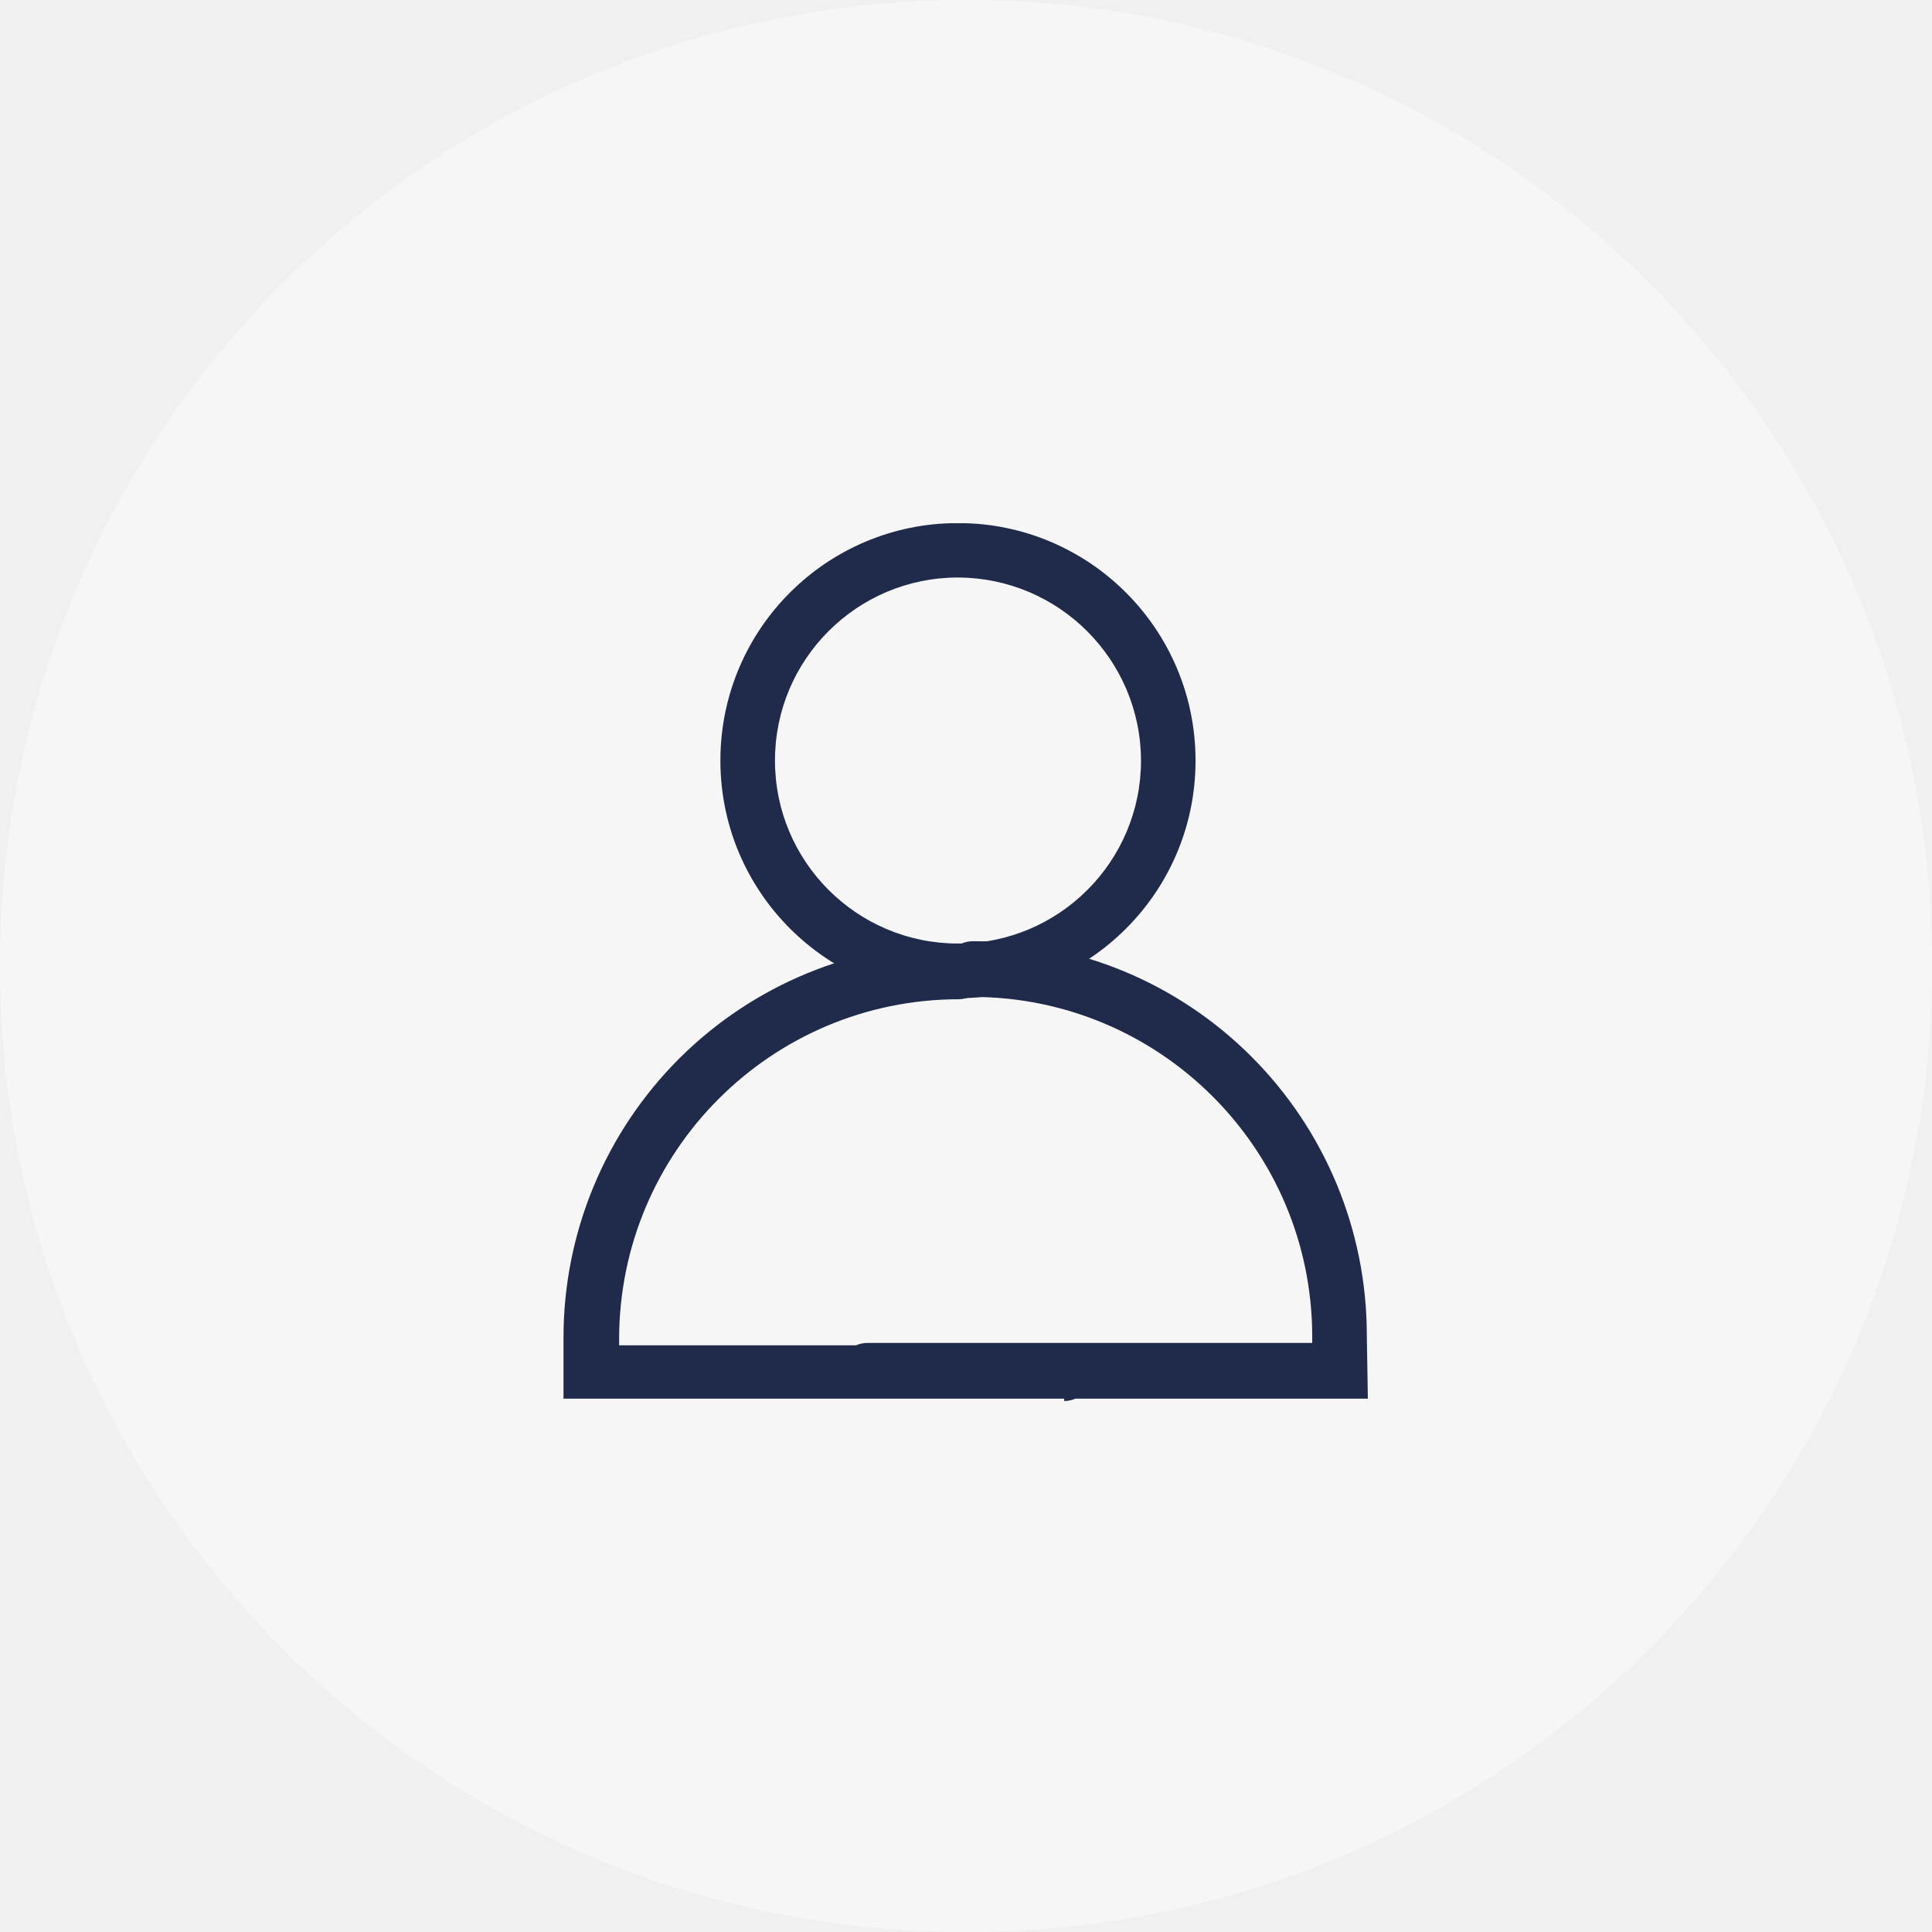
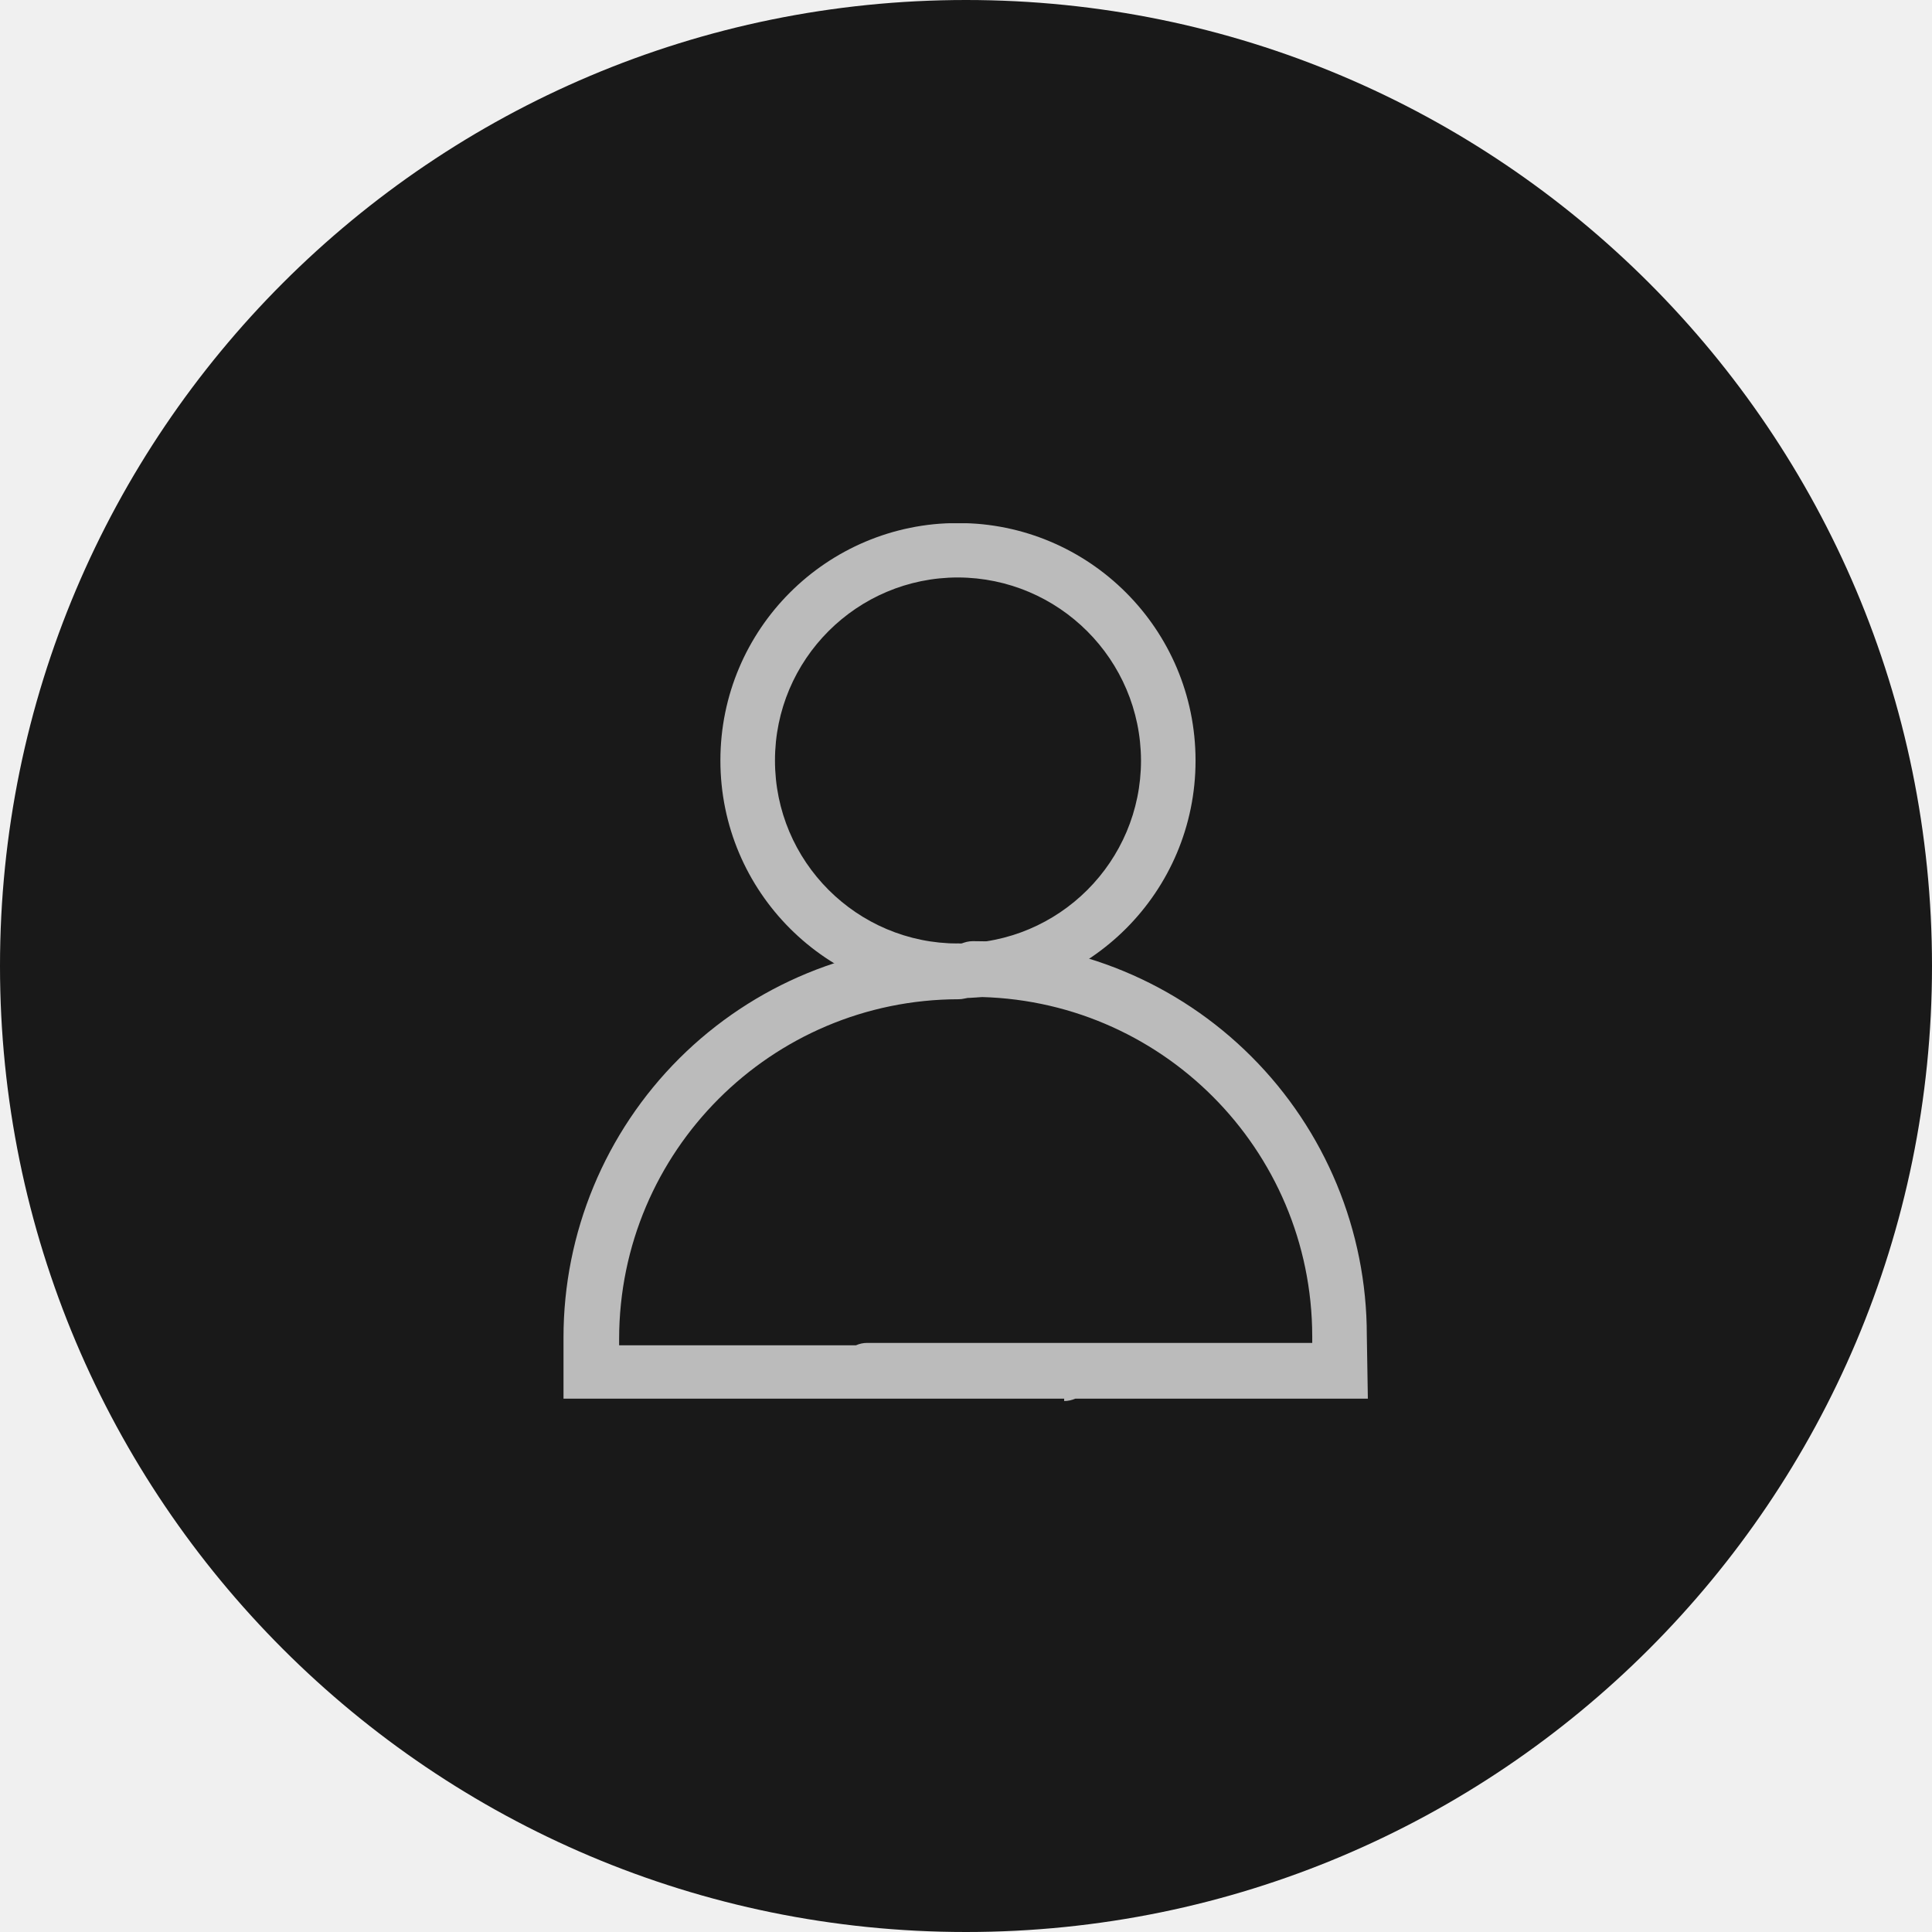
<svg xmlns="http://www.w3.org/2000/svg" width="48" height="48" viewBox="0 0 48 48" fill="none">
-   <circle cx="24" cy="24" r="24" fill="#F6F6F6" />
-   <mask id="mask0_2469_2004" style="mask-type:luminance" maskUnits="userSpaceOnUse" x="14" y="13" width="20" height="22">
+   <circle cx="24" cy="24" r="24" fill="#191919" />
+   <mask id="mask0_1826_1332" style="mask-type:luminance" maskUnits="userSpaceOnUse" x="14" y="13" width="20" height="22">
    <path d="M34 13H14V34.832H34V13Z" fill="white" />
  </mask>
-   <g mask="url(#mask0_2469_2004)">
-     <path d="M23.801 24.798C20.542 24.798 17.898 22.157 17.898 18.895C17.898 15.634 20.54 12.995 23.801 12.995C27.062 12.995 29.703 15.636 29.703 18.898C29.703 22.159 27.062 24.8 23.801 24.8V24.798ZM23.801 14.348C21.29 14.348 19.254 16.384 19.254 18.895C19.254 21.406 21.29 23.442 23.801 23.442C26.312 23.442 28.348 21.406 28.348 18.895C28.34 16.387 26.309 14.356 23.801 14.348Z" fill="#202B4B" />
+   <g mask="url(#mask0_1826_1332)">
+     <path d="M23.801 24.797C20.542 24.797 17.898 22.155 17.898 18.894C17.898 15.633 20.54 12.994 23.801 12.994C27.062 12.994 29.703 15.635 29.703 18.897C29.703 22.158 27.062 24.799 23.801 24.799V24.797ZM23.801 14.347C21.29 14.347 19.254 16.383 19.254 18.894C19.254 21.405 21.29 23.441 23.801 23.441C26.312 23.441 28.348 21.405 28.348 18.894C28.34 16.386 26.309 14.355 23.801 14.347Z" fill="#BBBBBB" />
  </g>
-   <path d="M24.171 23.384C26.767 23.384 29.256 24.414 31.091 26.251C32.925 28.085 33.958 30.575 33.958 33.171L33.984 34.747L33.987 34.749H26.718C26.632 34.786 26.538 34.808 26.439 34.808V34.749H14V33.23C14 30.628 15.035 28.136 16.875 26.299C18.717 24.462 21.212 23.434 23.814 23.442C23.836 23.442 23.858 23.446 23.88 23.448C23.968 23.407 24.067 23.384 24.171 23.384ZM24.105 24.761C24.016 24.802 23.918 24.826 23.814 24.826C19.16 24.834 15.39 28.605 15.382 33.259V33.424H21.268C21.353 33.386 21.447 33.365 21.546 33.365H32.602V33.2C32.595 28.546 28.825 24.776 24.171 24.768C24.148 24.768 24.127 24.763 24.105 24.761Z" fill="#202B4B" />
+   <path d="M24.171 23.383C26.767 23.383 29.256 24.413 31.091 26.25C32.925 28.084 33.958 30.574 33.958 33.17L33.984 34.746L33.987 34.749H26.716C26.631 34.786 26.537 34.808 26.439 34.808V34.749H14V33.228C14 30.627 15.035 28.135 16.875 26.298C18.717 24.461 21.212 23.433 23.814 23.441C23.836 23.441 23.859 23.445 23.881 23.447C23.969 23.407 24.067 23.383 24.171 23.383ZM24.104 24.76C24.015 24.801 23.918 24.826 23.814 24.826C19.16 24.834 15.39 28.604 15.382 33.258V33.423H21.267C21.352 33.385 21.446 33.364 21.546 33.364H32.602V33.199C32.595 28.545 28.825 24.776 24.171 24.768C24.148 24.768 24.126 24.762 24.104 24.76Z" fill="#BBBBBB" />
</svg>
